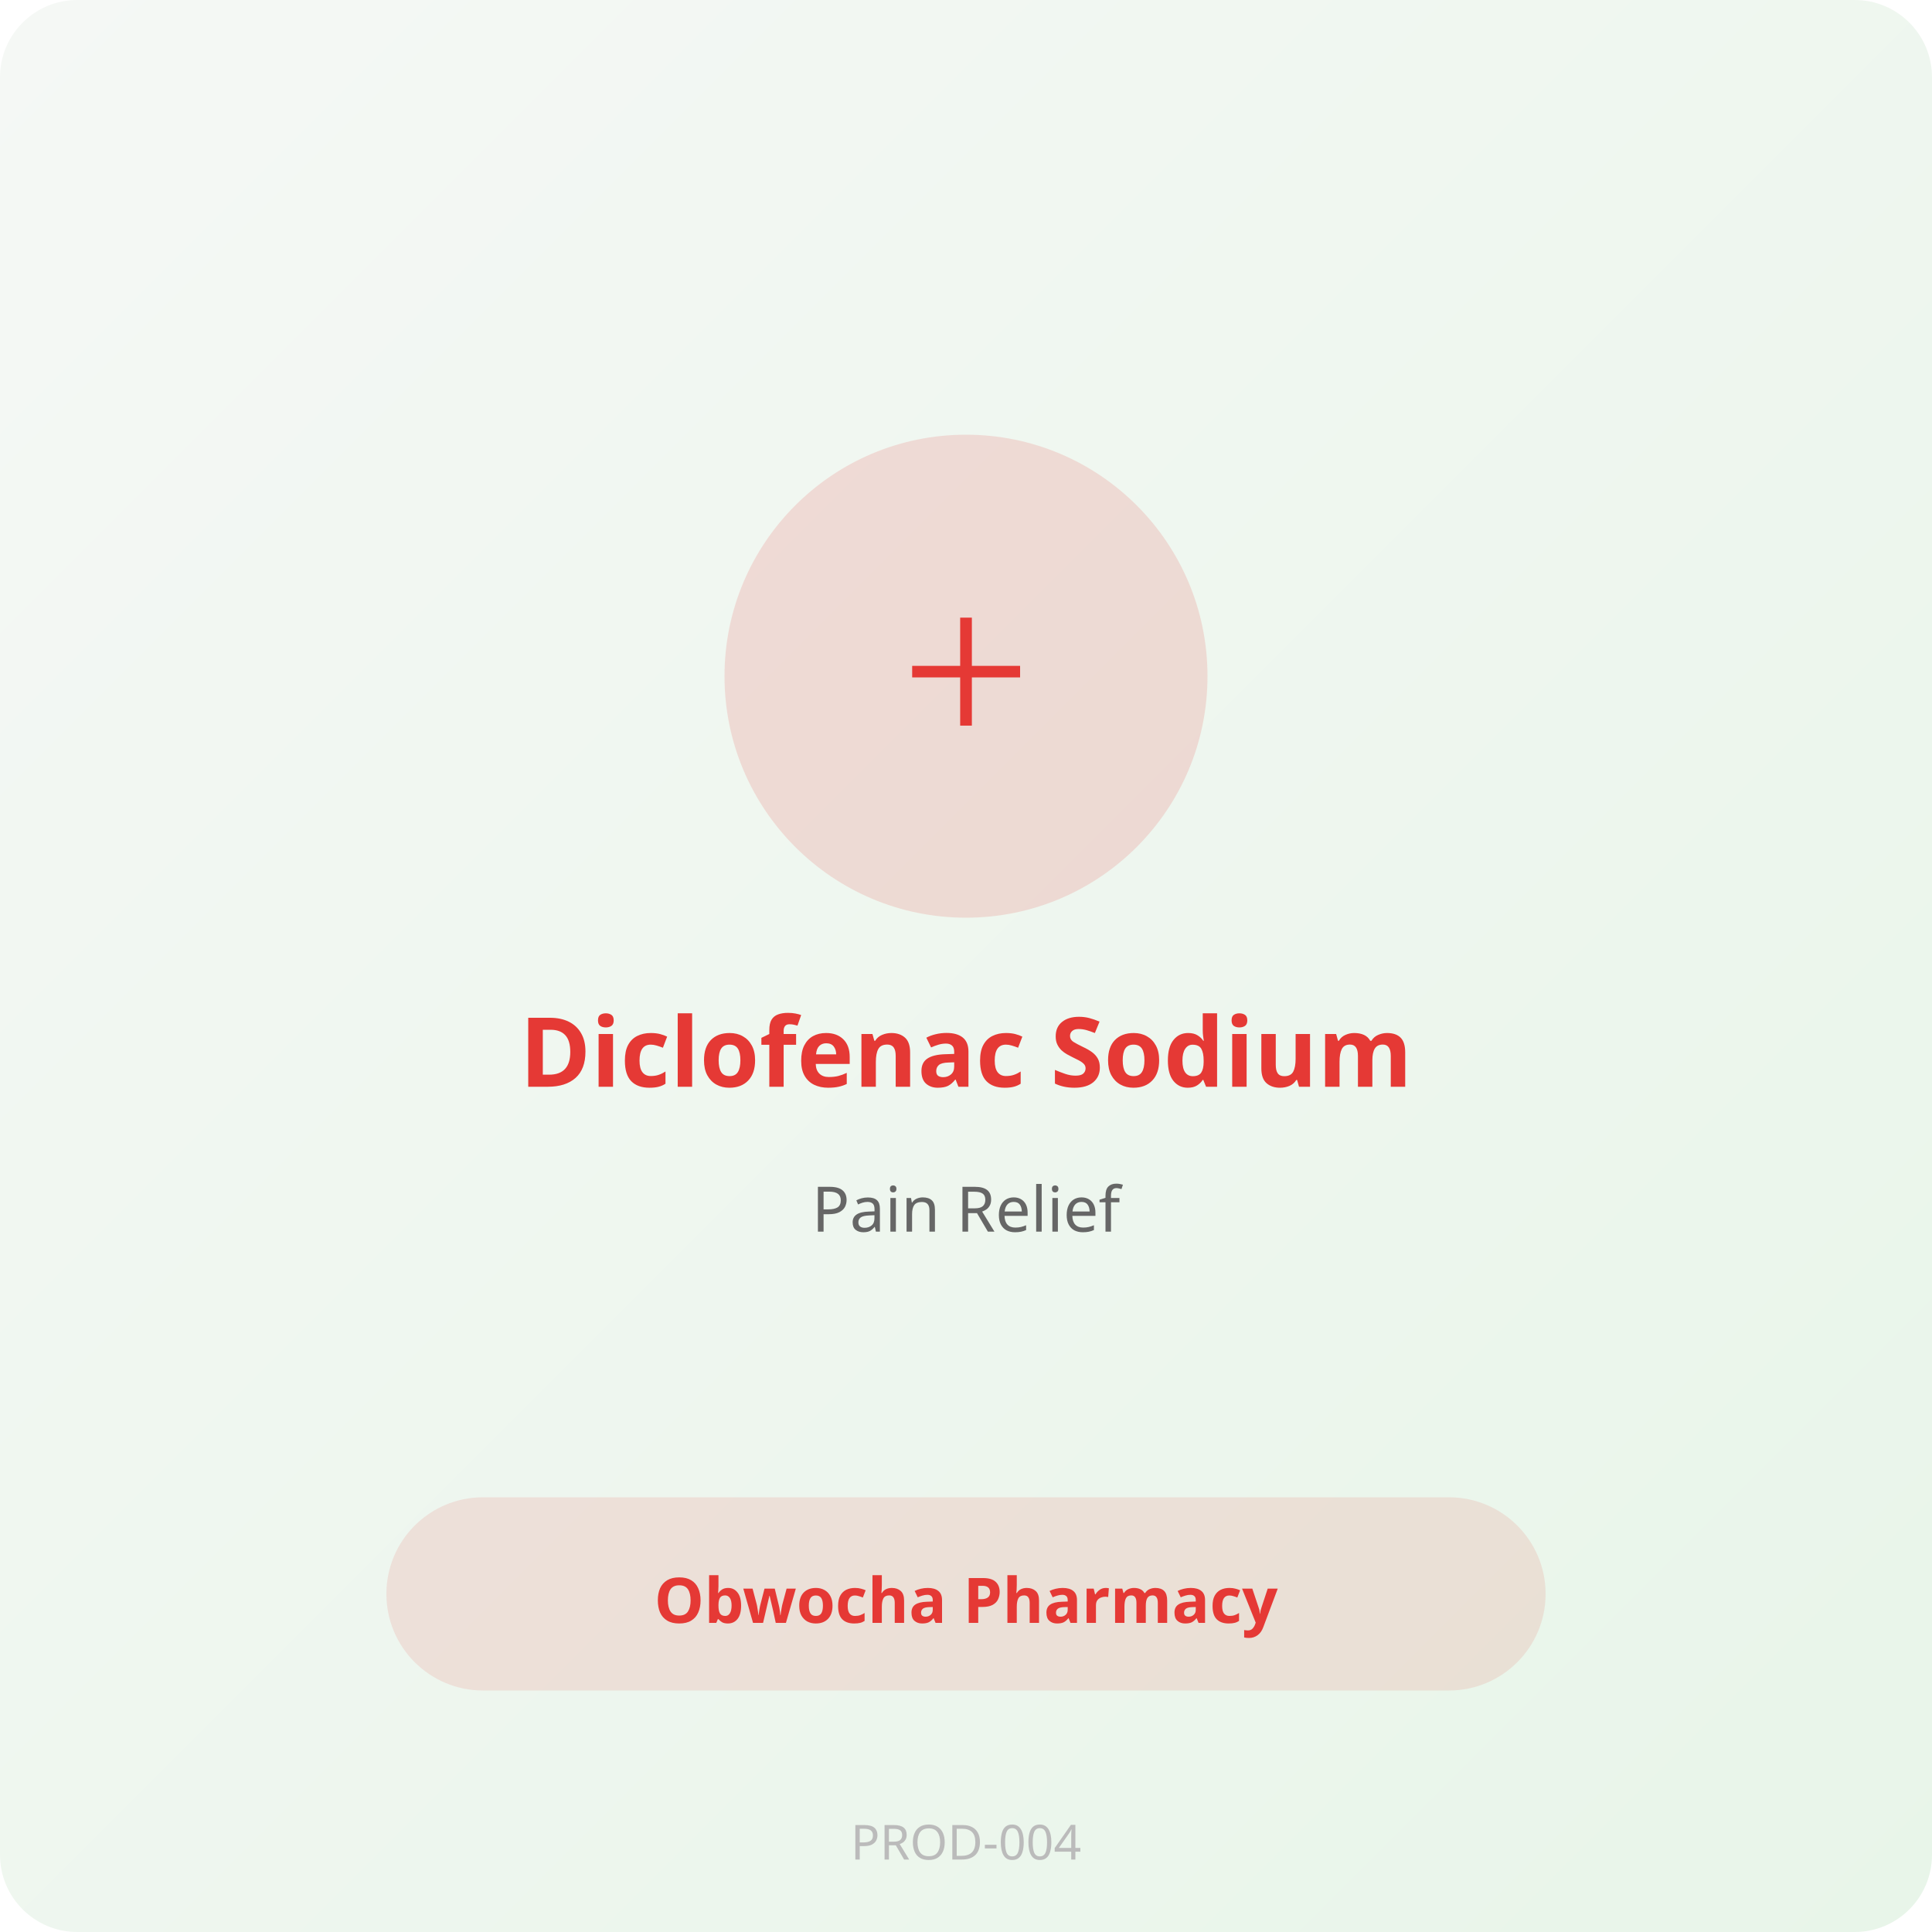
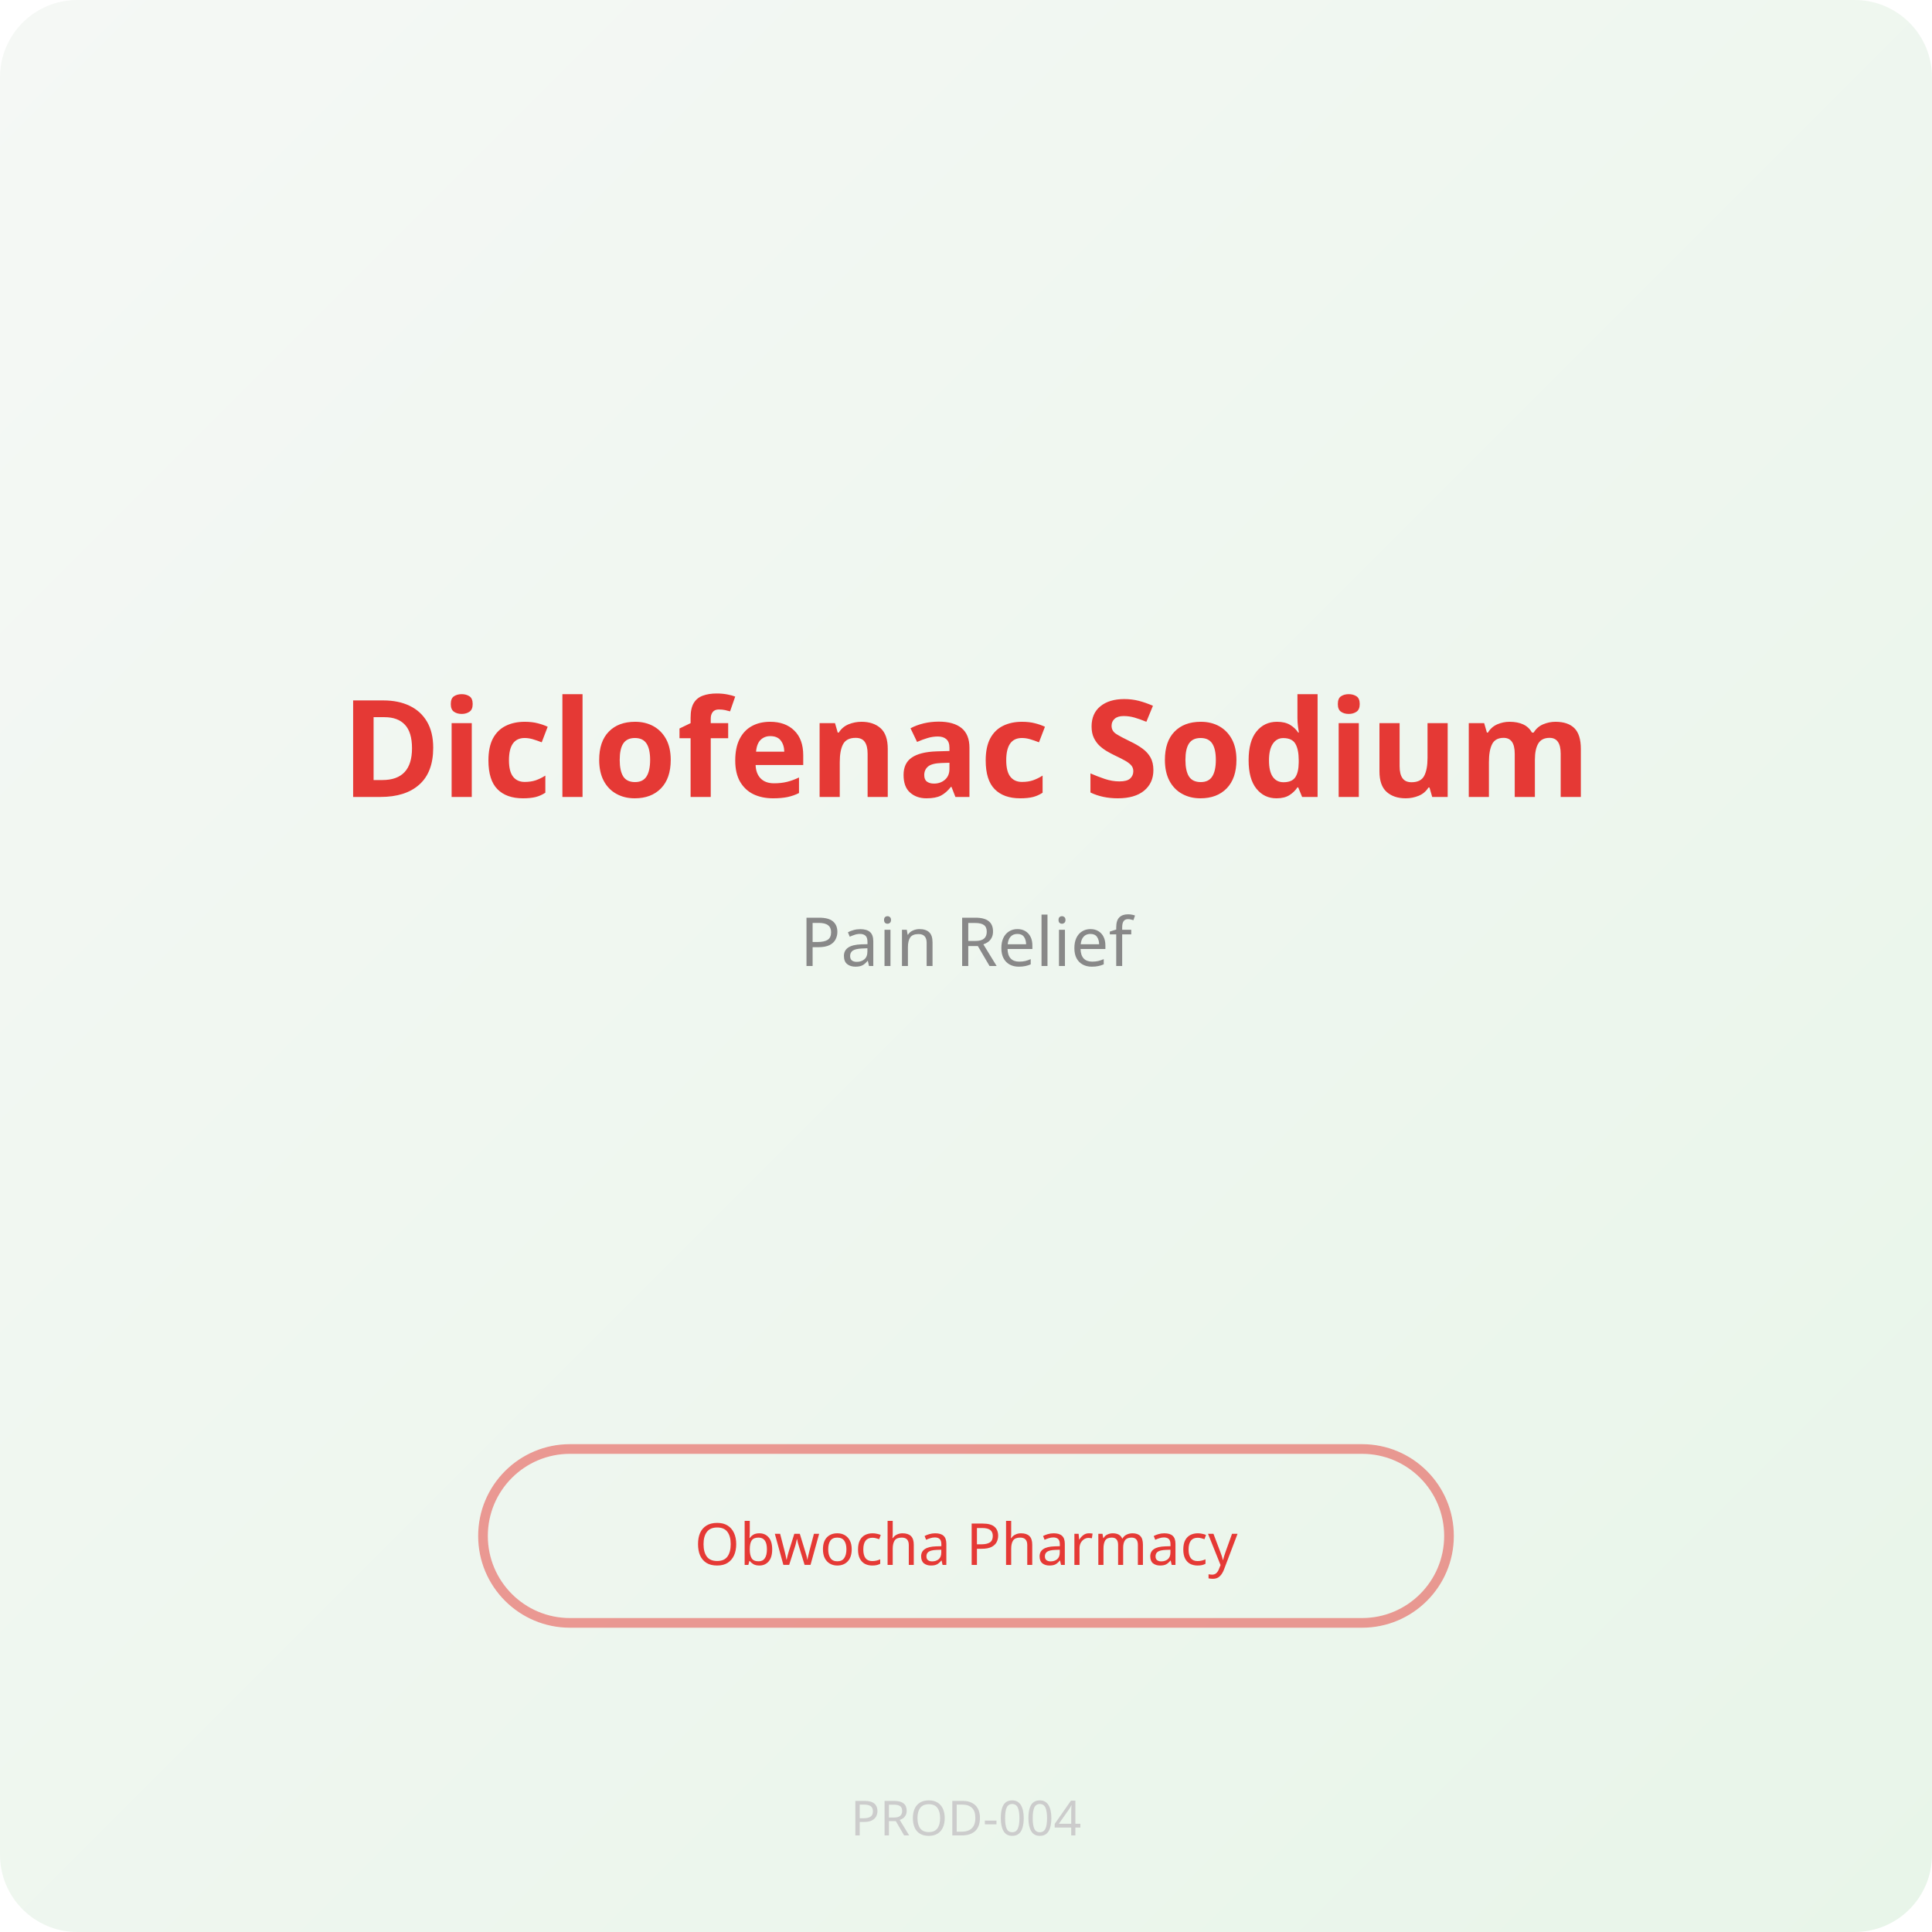
<svg xmlns="http://www.w3.org/2000/svg" width="400" height="400" viewBox="0 0 400 400">
  <defs>
    <linearGradient id="g" x1="0%" y1="0%" x2="100%" y2="100%">
      <stop offset="0%" style="stop-color:#f5f8f5" />
      <stop offset="100%" style="stop-color:#e8f5e9" />
    </linearGradient>
  </defs>
  <rect width="400" height="400" fill="url(#g)" rx="16" />
-   <circle cx="200" cy="140" r="50" fill="#e53935" opacity="0.15" />
-   <text x="200" y="155" text-anchor="middle" font-size="48" fill="#e53935">+</text>
-   <text x="200" y="225" text-anchor="middle" font-family="sans-serif" font-size="20" fill="#e53935" font-weight="bold">Diclofenac Sodium</text>
-   <text x="200" y="255" text-anchor="middle" font-family="sans-serif" font-size="13" fill="#666">Pain Relief</text>
-   <rect x="80" y="310" width="240" height="40" rx="20" fill="#e53935" opacity="0.12" />
-   <text x="200" y="336" text-anchor="middle" font-family="sans-serif" font-size="13" fill="#e53935" font-weight="bold">Obwocha Pharmacy</text>
-   <text x="200" y="385" text-anchor="middle" font-family="sans-serif" font-size="10" fill="#bbb">PROD-004</text>
+   <text x="200" y="165" text-anchor="middle" font-family="sans-serif" font-size="28" fill="#e53935" font-weight="bold">Diclofenac Sodium</text>
+   <text x="200" y="200" text-anchor="middle" font-family="sans-serif" font-size="14" fill="#888">Pain Relief</text>
+   <rect x="100" y="300" width="200" height="36" rx="18" fill="none" stroke="#e53935" stroke-width="2" opacity="0.5" />
+   <text x="200" y="324" text-anchor="middle" font-family="sans-serif" font-size="12" fill="#e53935">Obwocha Pharmacy</text>
+   <text x="200" y="380" text-anchor="middle" font-family="sans-serif" font-size="10" fill="#ccc">PROD-004</text>
</svg>
